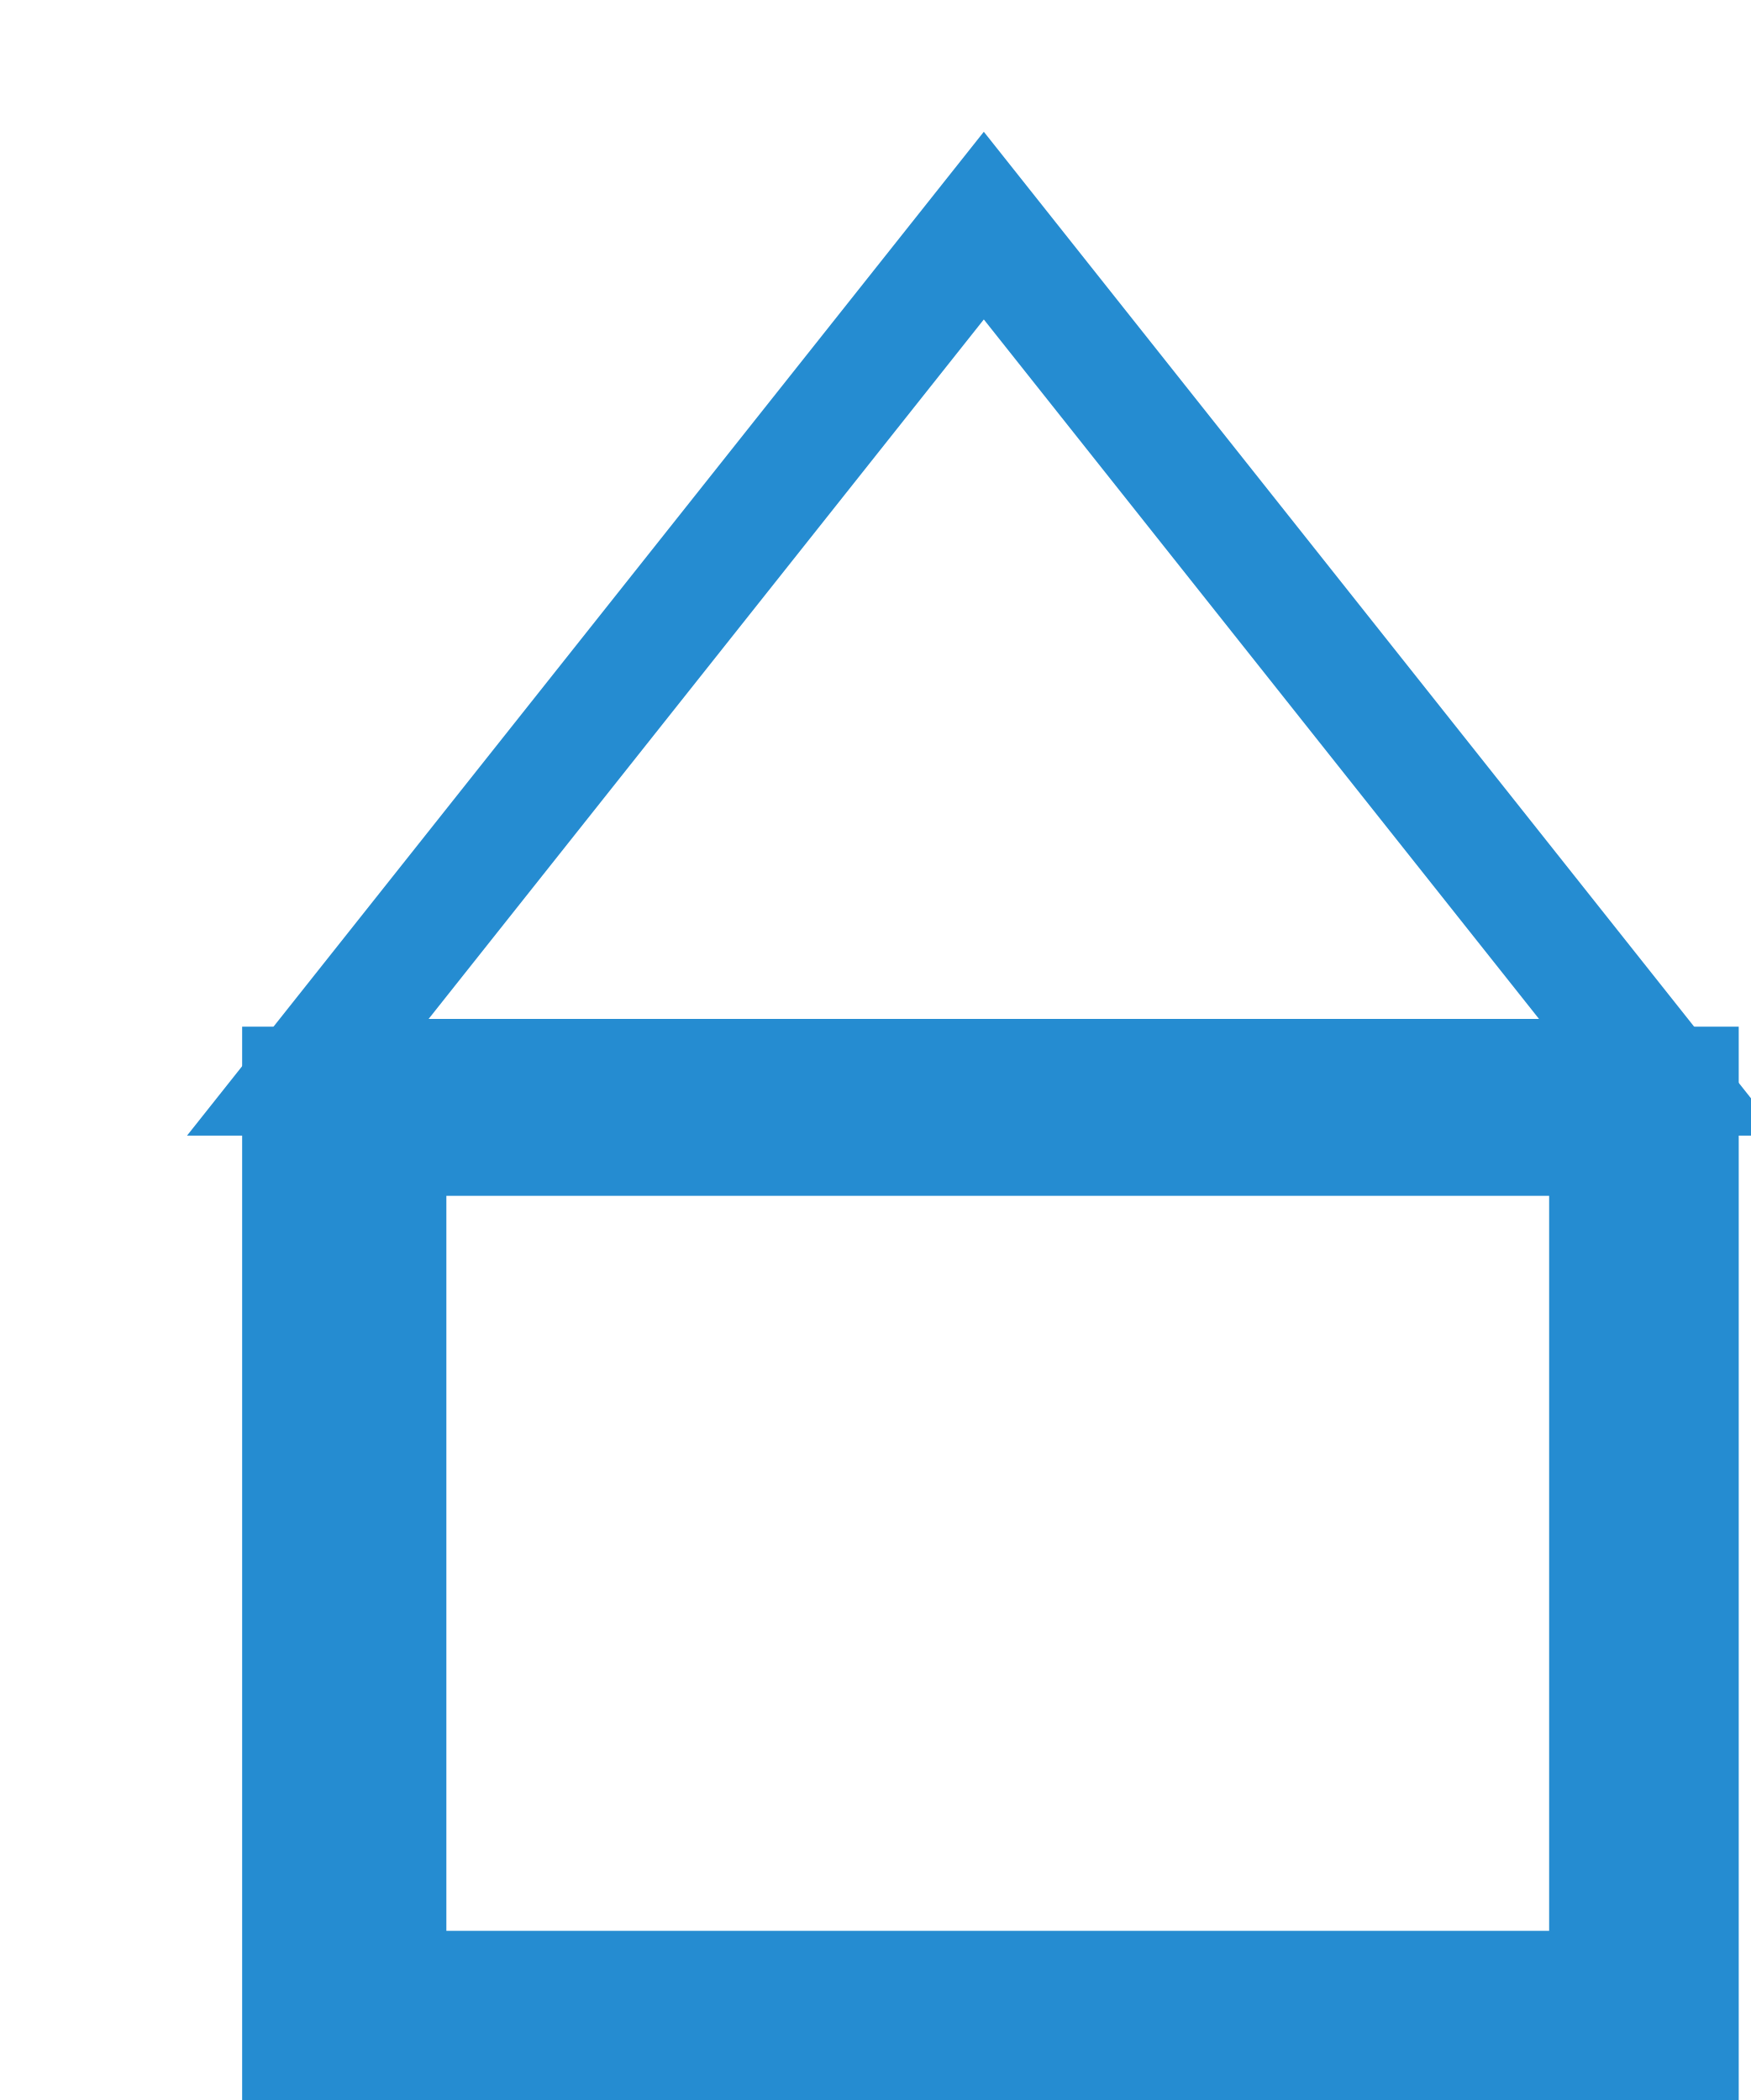
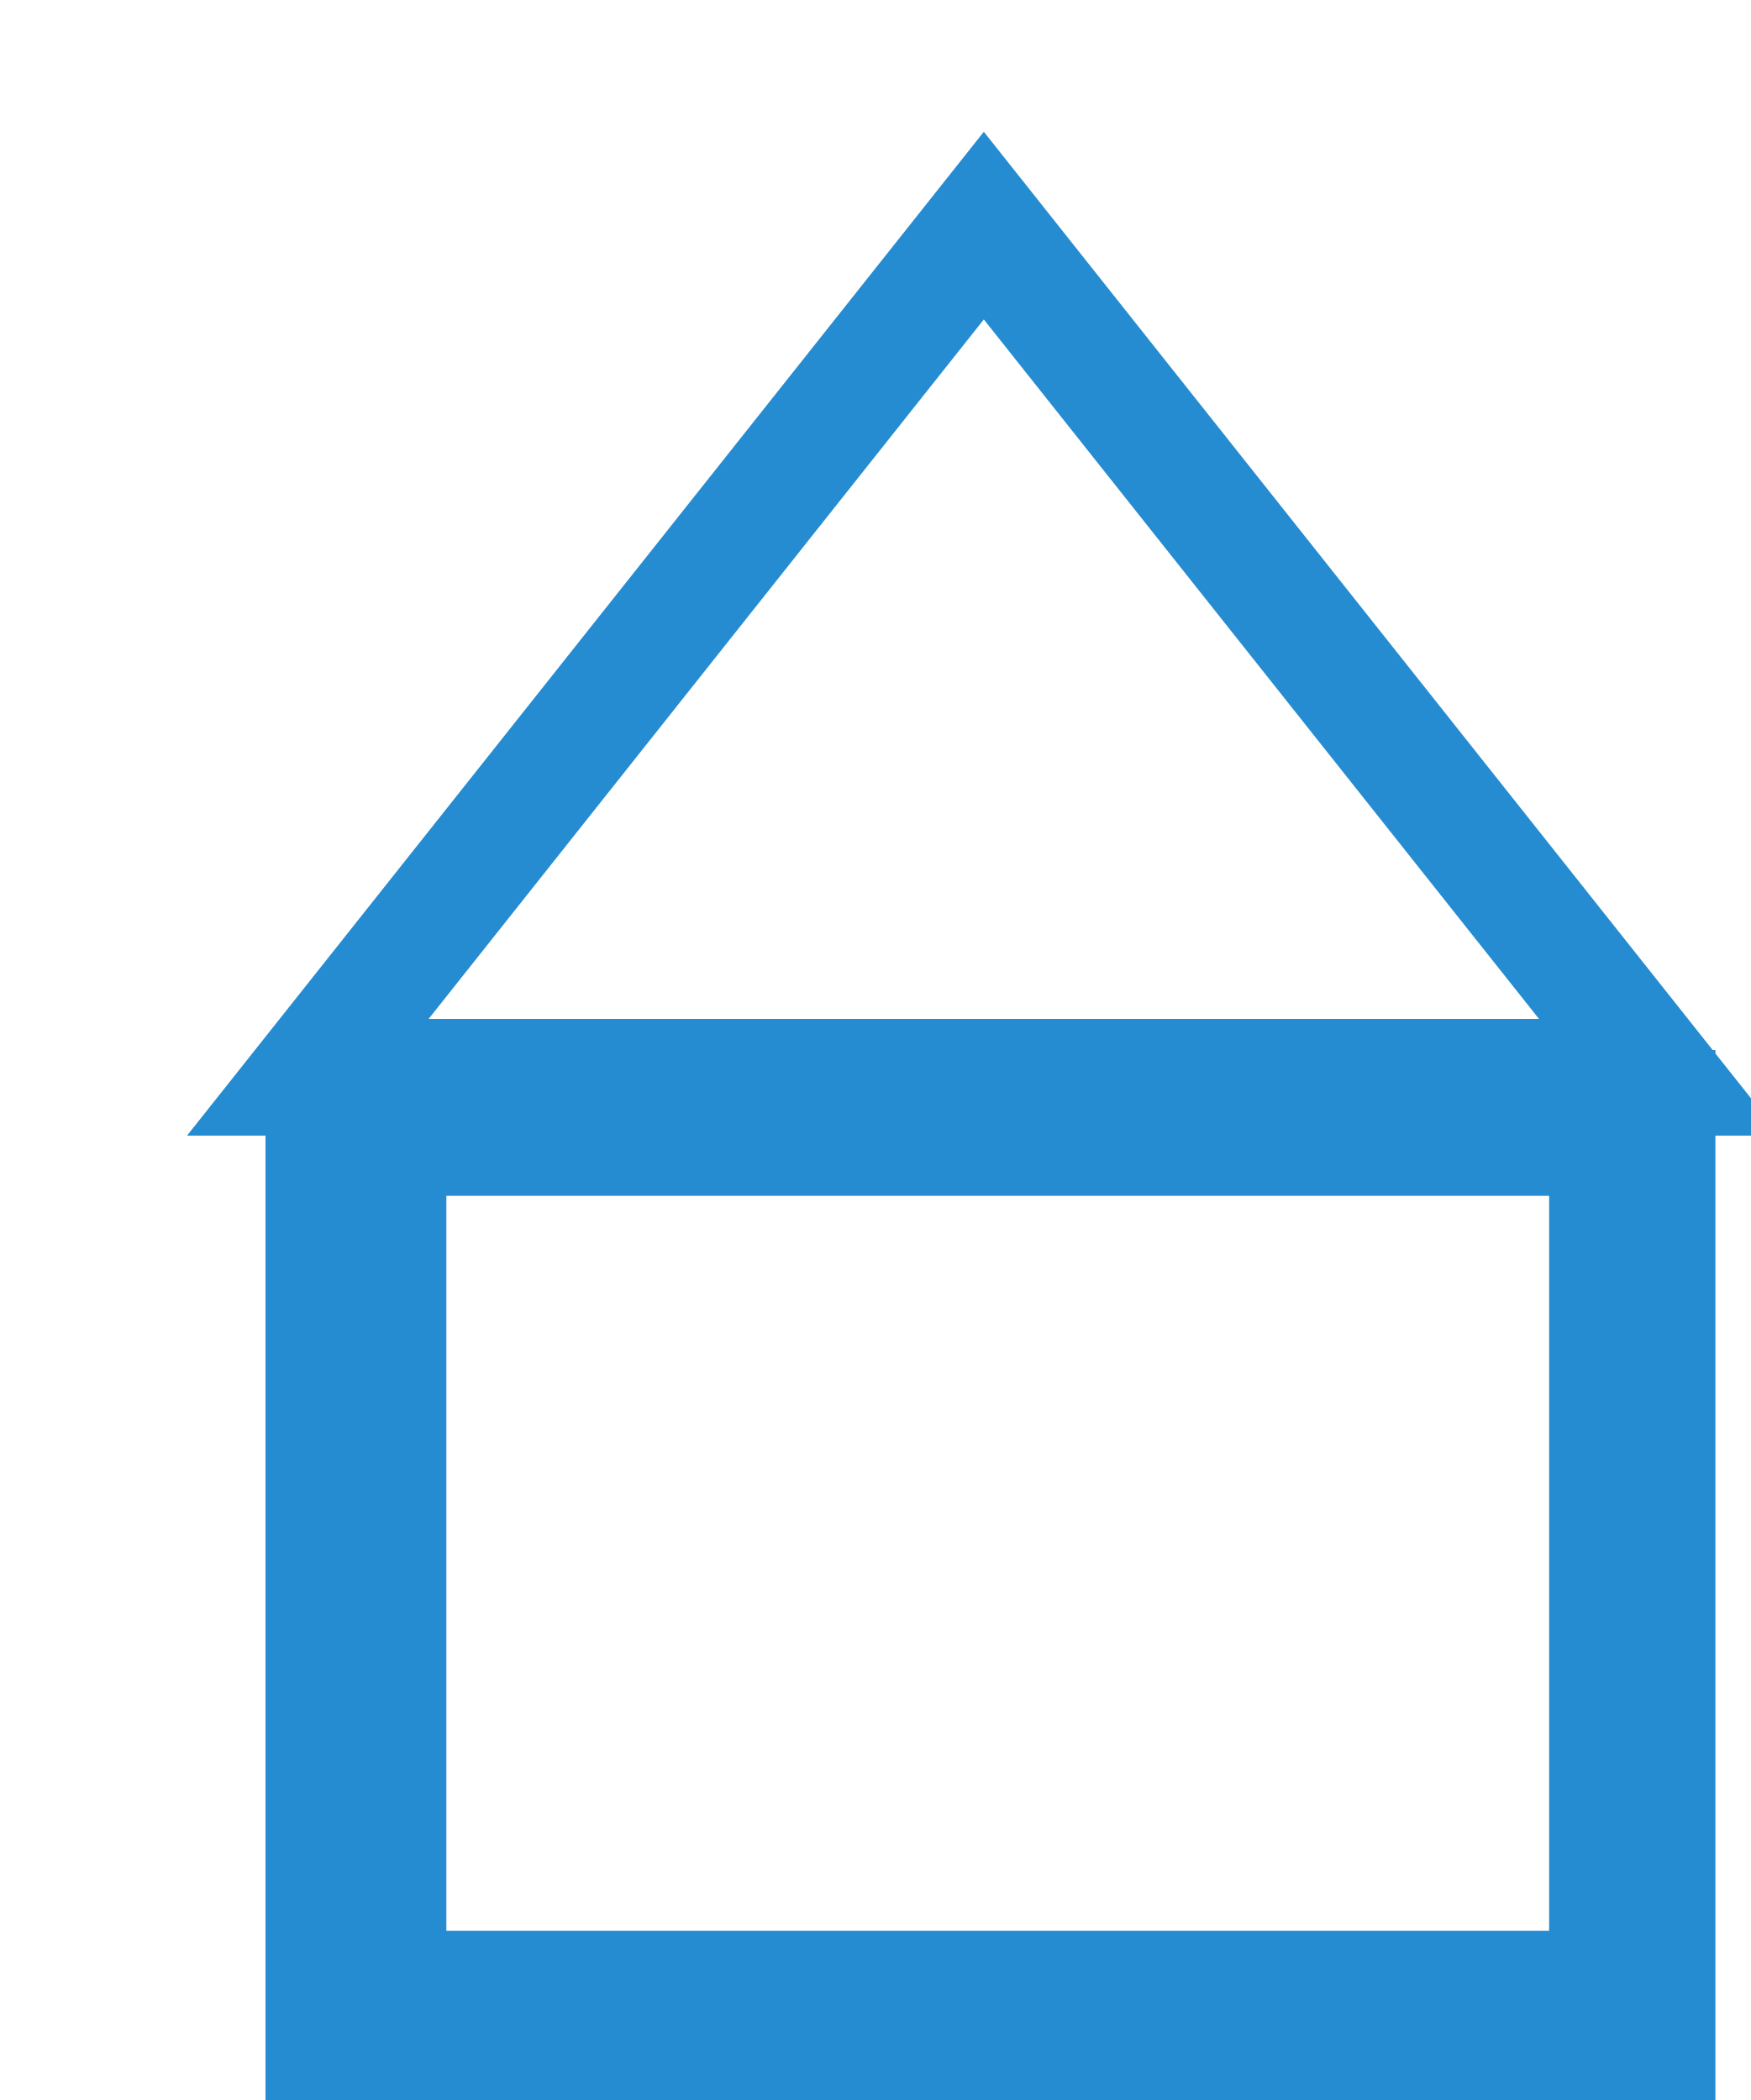
<svg xmlns="http://www.w3.org/2000/svg" width="75" height="90">
  <g>
-     <path stroke-width="5" fill="#258cd1" fill-opacity="0" stroke="#258cd1" stroke-linejoin="null" stroke-linecap="null" d="m12.875,46.5l59.123,0l0,42.25l-59.123,0l0,-42.25z" id="svg_2" />
+     <path stroke-width="3" fill="#258cd1" fill-opacity="0" stroke="#258cd1" stroke-linejoin="null" stroke-linecap="null" d="m12.875,46.5l59.123,0l0,42.25l-59.123,0l0,-42.25z" id="svg_2" />
    <path stroke-width="5" id="svg_3" d="m13.189,46.169l28.964,-36.5l28.964,36.5l-57.928,0z" fill-opacity="0" stroke-linecap="null" stroke-linejoin="null" stroke="#258cd1" fill="#258cd1" />
    <rect stroke-width="5" id="svg_4" height="36.5" width="52.25" y="48.75" x="16.625" fill-opacity="0" stroke-linecap="null" stroke-linejoin="null" stroke="#258cd1" fill="#258cd1" />
  </g>
</svg>
